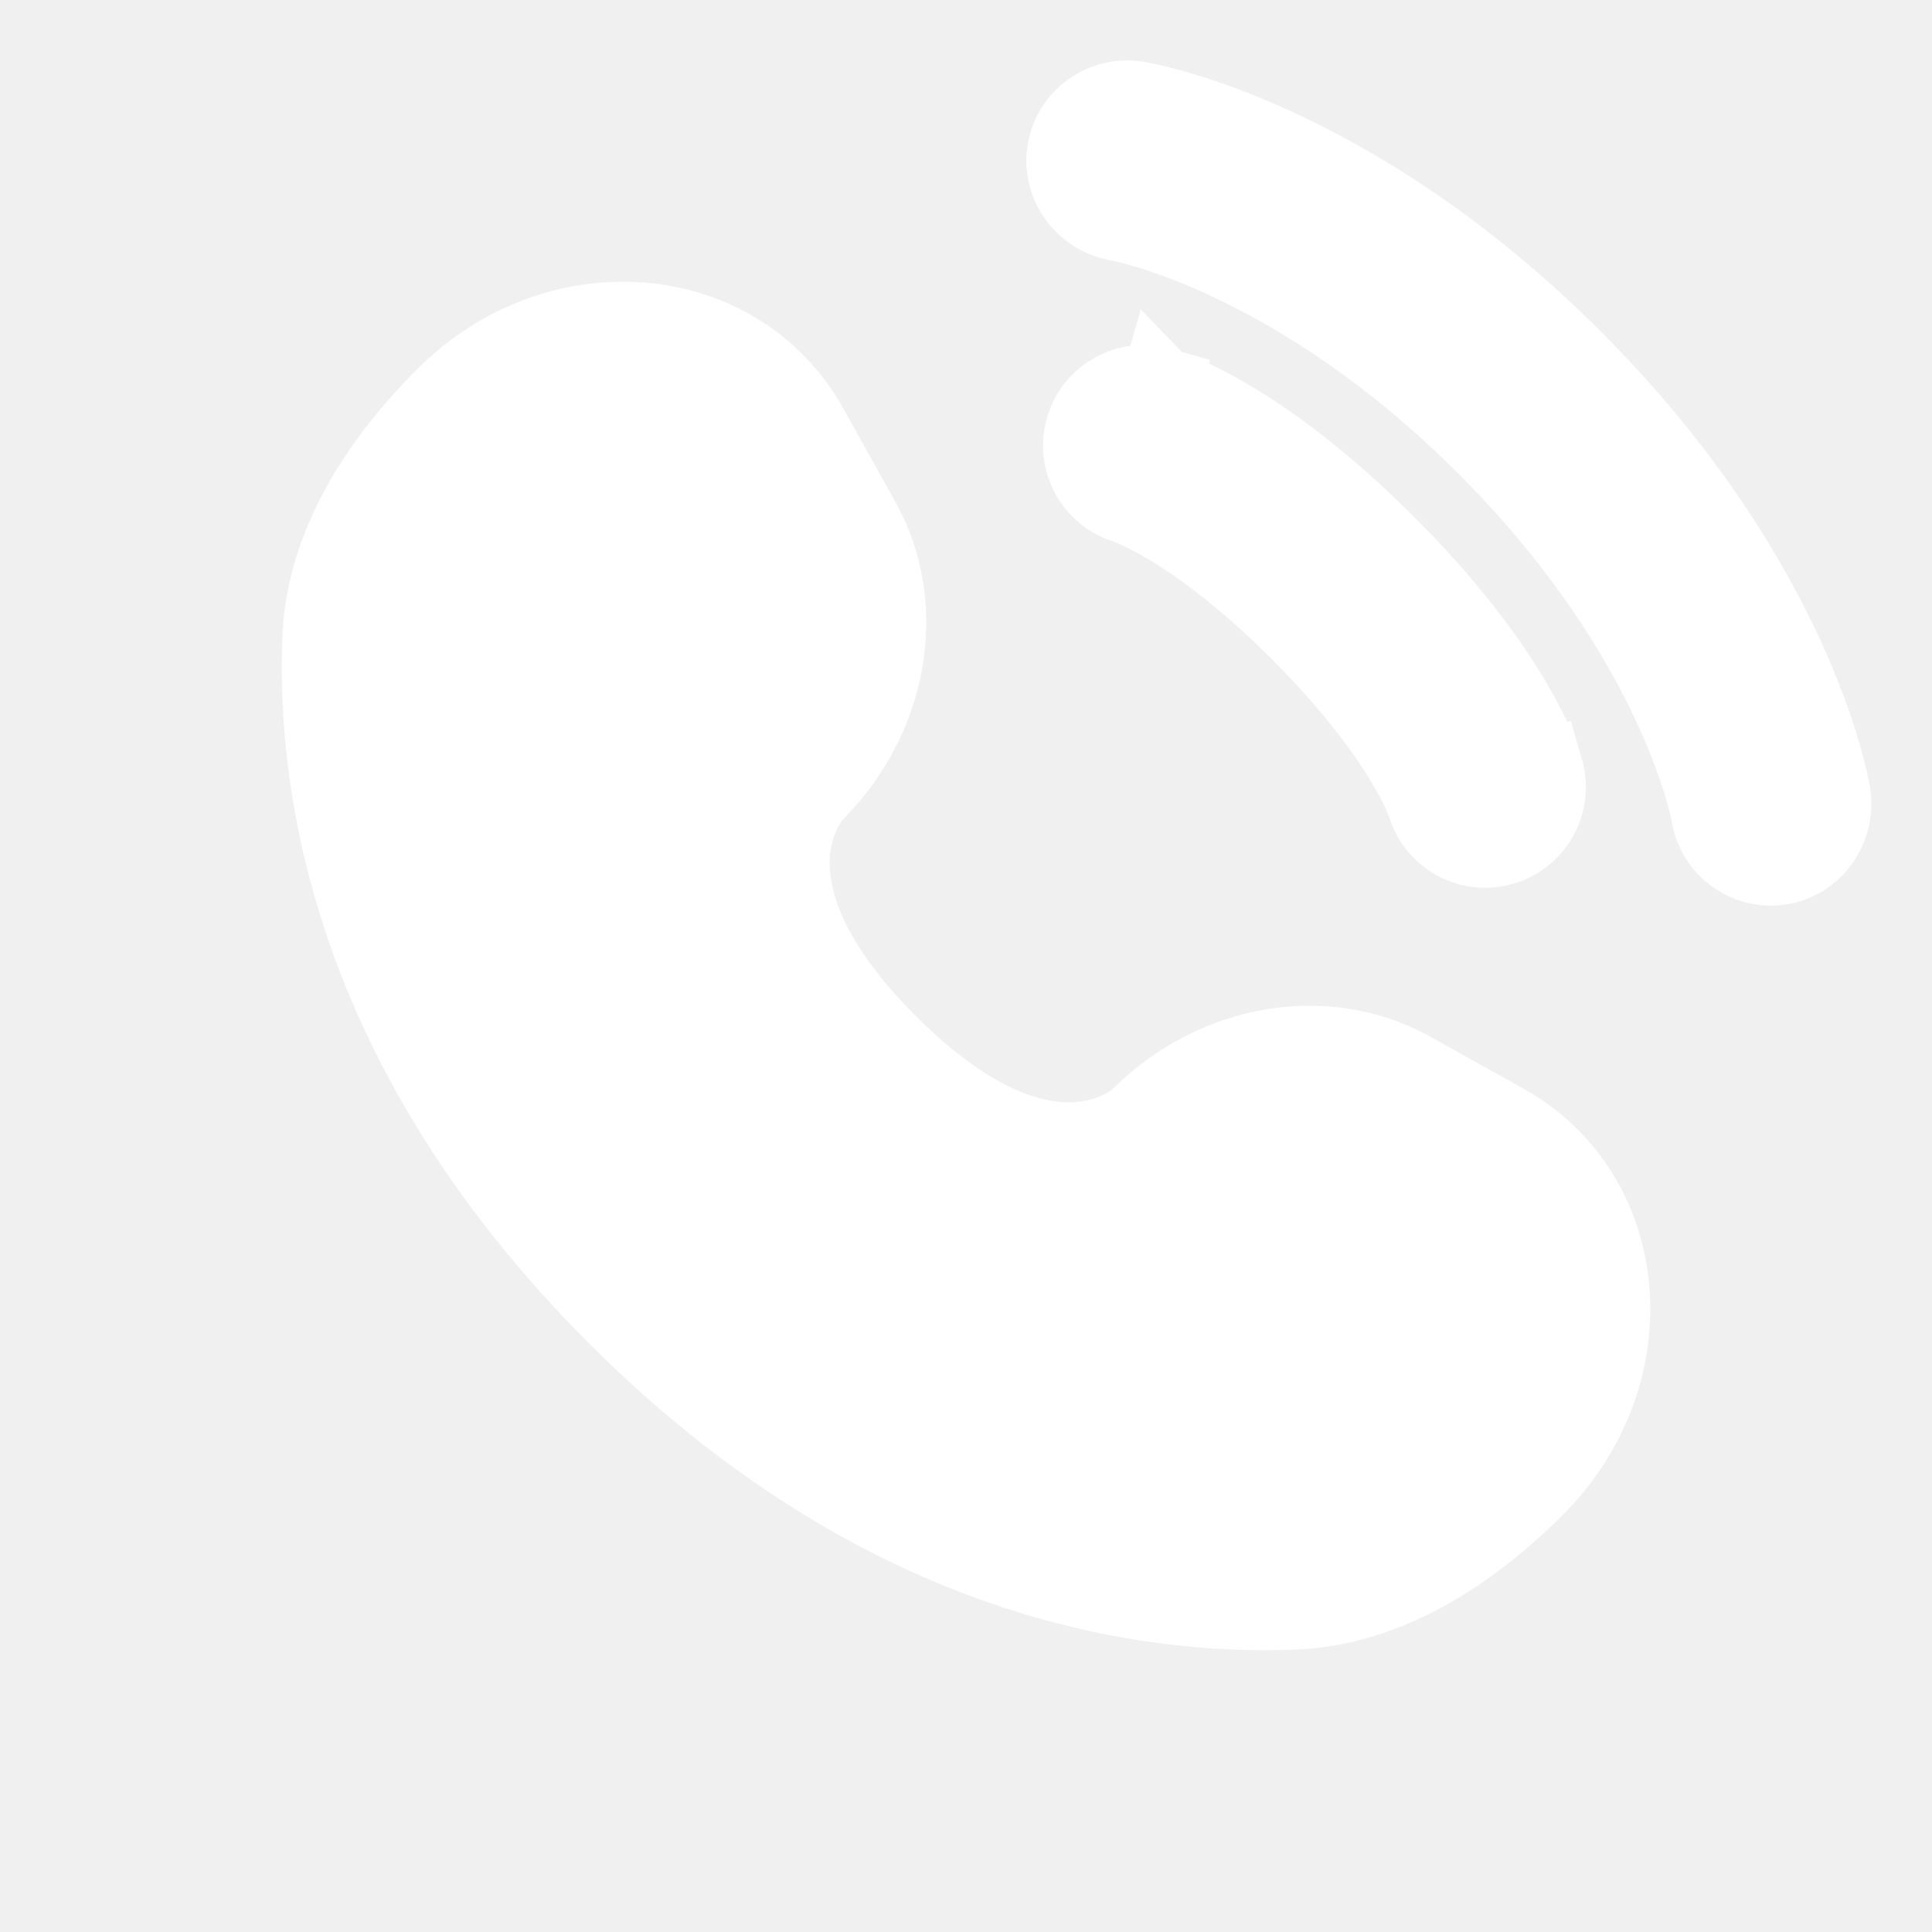
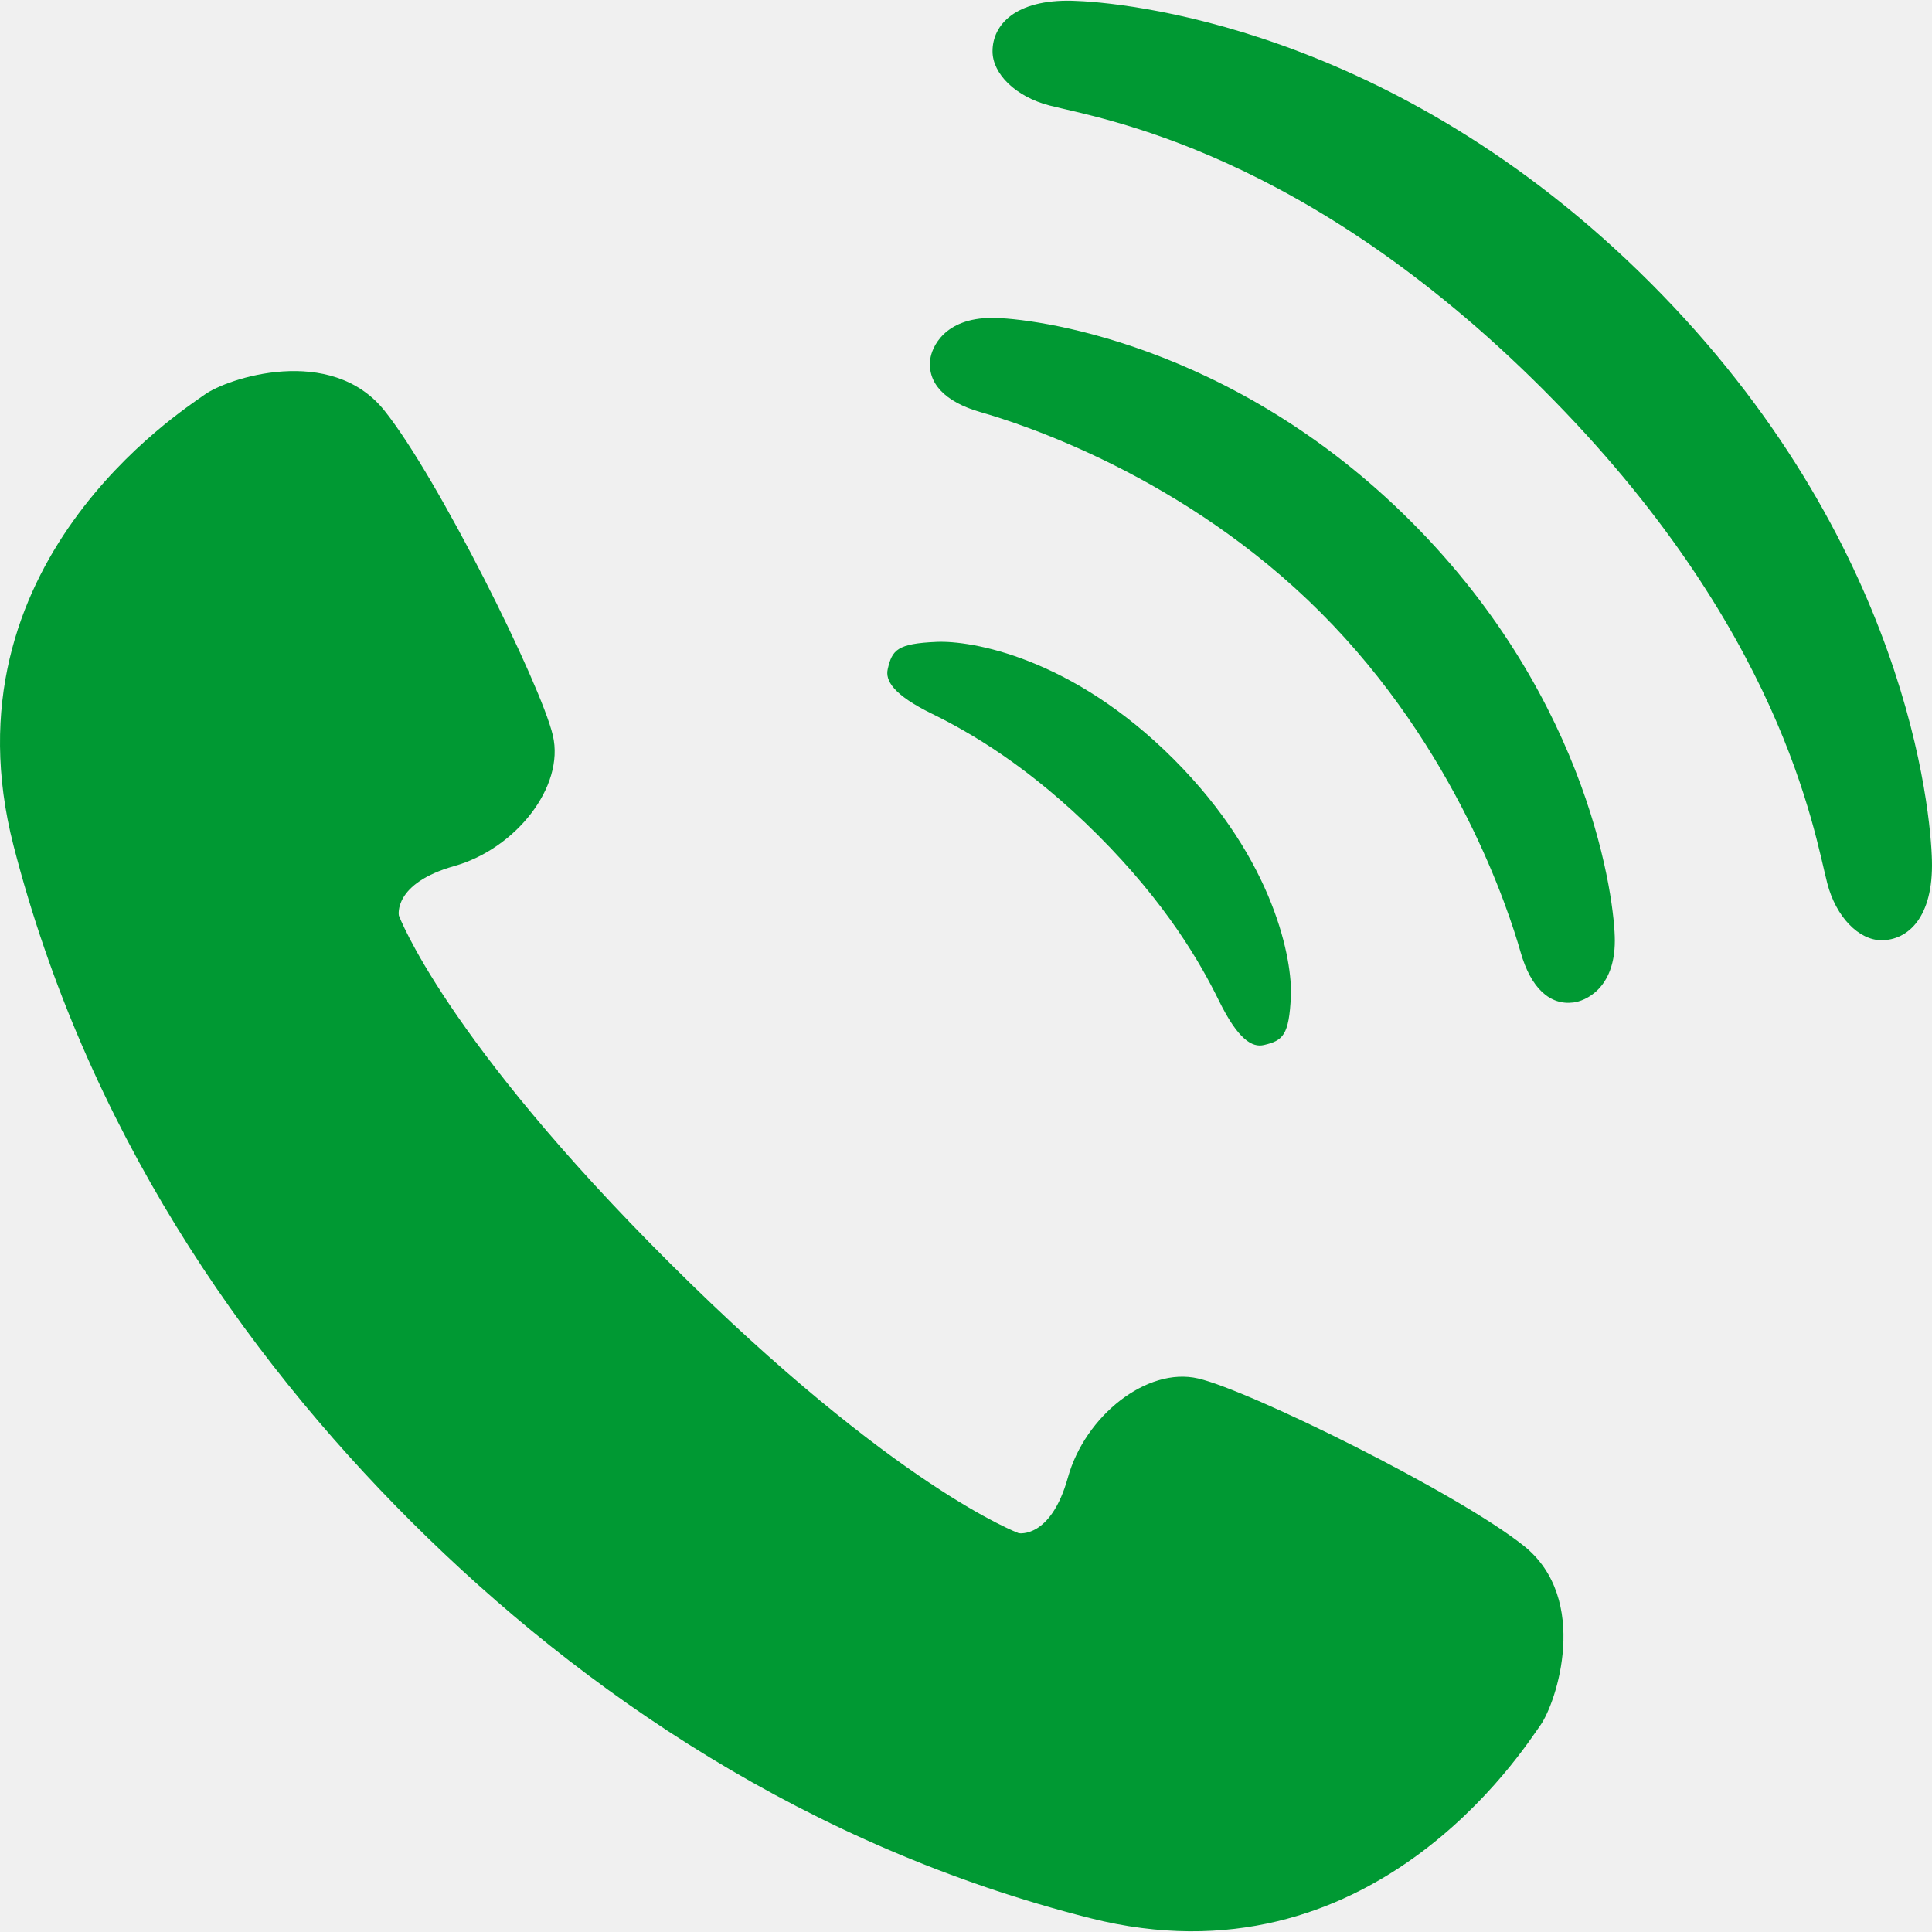
- <svg xmlns="http://www.w3.org/2000/svg" width="800px" height="800px" viewBox="0 0 24 24" fill="none" stroke="#ffffff">
+ <svg xmlns="http://www.w3.org/2000/svg" height="800px" width="800px" version="1.1" id="_x32_" viewBox="0 0 512 512" xml:space="preserve" fill="#000000">
  <g id="SVGRepo_bgCarrier" stroke-width="0" />
  <g id="SVGRepo_tracerCarrier" stroke-linecap="round" stroke-linejoin="round" />
  <g id="SVGRepo_iconCarrier">
-     <path d="M10.038 5.316L10.687 6.479C11.272 7.529 11.037 8.905 10.115 9.828C10.115 9.828 10.115 9.828 10.115 9.828C10.115 9.828 8.996 10.947 11.024 12.976C13.053 15.004 14.171 13.886 14.172 13.885C14.172 13.885 14.172 13.885 14.172 13.885C15.095 12.963 16.471 12.728 17.521 13.313L18.684 13.962C20.269 14.847 20.456 17.069 19.063 18.462C18.226 19.299 17.2 19.951 16.067 19.993C14.159 20.066 10.918 19.583 7.668 16.332C4.417 13.082 3.934 9.841 4.007 7.933C4.05 6.8 4.701 5.774 5.538 4.937C6.931 3.544 9.153 3.731 10.038 5.316Z" fill="#ffffff" />
-     <path d="M13.259 1.88C13.326 1.471 13.712 1.194 14.121 1.26C14.146 1.265 14.228 1.28 14.271 1.289C14.356 1.308 14.475 1.338 14.623 1.381C14.92 1.467 15.335 1.61 15.832 1.838C16.829 2.295 18.154 3.094 19.53 4.469C20.906 5.845 21.705 7.171 22.162 8.167C22.39 8.665 22.532 9.079 22.619 9.376C22.662 9.525 22.691 9.644 22.71 9.729C22.72 9.772 22.727 9.806 22.732 9.831L22.737 9.862C22.803 10.271 22.529 10.674 22.12 10.74C21.712 10.806 21.328 10.53 21.26 10.123C21.258 10.112 21.252 10.083 21.246 10.055C21.234 10 21.212 9.912 21.179 9.796C21.111 9.563 20.993 9.218 20.798 8.792C20.408 7.942 19.707 6.768 18.47 5.53C17.232 4.292 16.058 3.591 15.207 3.201C14.781 3.006 14.436 2.889 14.204 2.821C14.088 2.787 13.942 2.754 13.886 2.741C13.479 2.673 13.194 2.288 13.259 1.88Z" fill="#ffffff" />
-     <path fill-rule="evenodd" clip-rule="evenodd" d="M13.486 5.329C13.6 4.931 14.015 4.7 14.413 4.814L14.207 5.535C14.413 4.814 14.413 4.814 14.413 4.814L14.414 4.815L14.416 4.815L14.419 4.816L14.427 4.818L14.447 4.824C14.462 4.829 14.481 4.836 14.503 4.844C14.548 4.86 14.607 4.882 14.68 4.913C14.826 4.976 15.025 5.072 15.27 5.217C15.759 5.507 16.427 5.988 17.212 6.773C17.997 7.558 18.478 8.226 18.768 8.715C18.913 8.96 19.009 9.159 19.072 9.305C19.103 9.377 19.125 9.437 19.141 9.482C19.149 9.504 19.155 9.523 19.16 9.538L19.166 9.558L19.169 9.566L19.17 9.569L19.17 9.57C19.17 9.57 19.171 9.572 18.45 9.778L19.171 9.572C19.285 9.97 19.054 10.385 18.656 10.499C18.261 10.612 17.849 10.386 17.731 9.994L17.728 9.983C17.722 9.968 17.711 9.939 17.693 9.896C17.656 9.809 17.589 9.668 17.477 9.479C17.254 9.103 16.851 8.533 16.151 7.833C15.451 7.133 14.882 6.731 14.505 6.508C14.317 6.396 14.176 6.329 14.089 6.292C14.046 6.274 14.017 6.263 14.002 6.257L13.991 6.254C13.599 6.136 13.373 5.724 13.486 5.329Z" fill="#ffffff" />
+     <style type="text/css"> .st0{fill:#009933;} </style>
+     <g>
+       <path class="st0" d="M403.854,409.684c-17.68-14.106-72.76-41.247-86.349-44.375c-13.562-3.154-29.98,9.962-34.501,26.248 c-4.547,16.295-13.027,14.753-13.027,14.753s-32.67-12.003-92.429-71.534c-59.769-59.549-71.85-92.175-71.85-92.175 s-1.595-8.48,14.692-13.089c16.252-4.564,29.314-21.035,26.125-34.598c-3.171-13.562-30.532-68.563-44.69-86.165 c-14.192-17.601-41.606-8.524-47.633-4.135C48.13,108.987-15.581,149.49,3.58,224.072 c19.186,74.592,60.346,134.264,105.579,179.348c45.242,45.066,105.062,85.998,179.715,104.904 c74.644,18.915,114.919-44.944,119.274-51.006C412.51,451.273,421.481,423.816,403.854,409.684z" />
+       <path class="st0" d="M247.023,189.177c9.9,4.854,25.644,13.86,43.893,32.1c18.25,18.25,27.247,33.993,32.1,43.884 c5.099,10.4,8.866,12.494,11.915,11.784c5.029-1.166,6.702-2.515,7.167-13.001c0.385-8.936-3.89-35.588-31.076-62.773 c-27.186-27.186-53.846-31.452-62.764-31.067c-10.496,0.447-11.828,2.129-12.992,7.175 C234.555,180.311,236.623,184.087,247.023,189.177z" />
+       <path class="st0" d="M262.95,84.247c-12.808-0.009-16.042,7.92-16.428,10.995c-0.788,6.212,3.794,11.249,13.308,13.974 c10.881,3.11,53.986,16.935,90.099,53.048c36.122,36.113,49.956,79.226,53.057,90.107c2.716,9.506,7.744,14.08,13.964,13.3 c3.092-0.369,11.012-3.61,10.995-16.418c0.009-10.137-6.186-63.22-53.986-111.038C326.17,90.423,273.06,84.237,262.95,84.247z" />
+       <path class="st0" d="M437.304,74.889C368.836,6.422,296.602,0.526,284.187,0.201c-15.157-0.385-21.167,6.414-21.158,13.387 c-0.009,5.94,6.08,12.046,15.139,14.377c13.597,3.486,67.495,11.976,130.784,75.266c63.307,63.29,71.78,117.197,75.284,130.803 c2.322,9.041,8.437,15.139,14.368,15.139c6.982,0,13.781-6.002,13.378-21.149C511.667,215.601,505.771,143.366,437.304,74.889z" />
+     </g>
  </g>
</svg>
